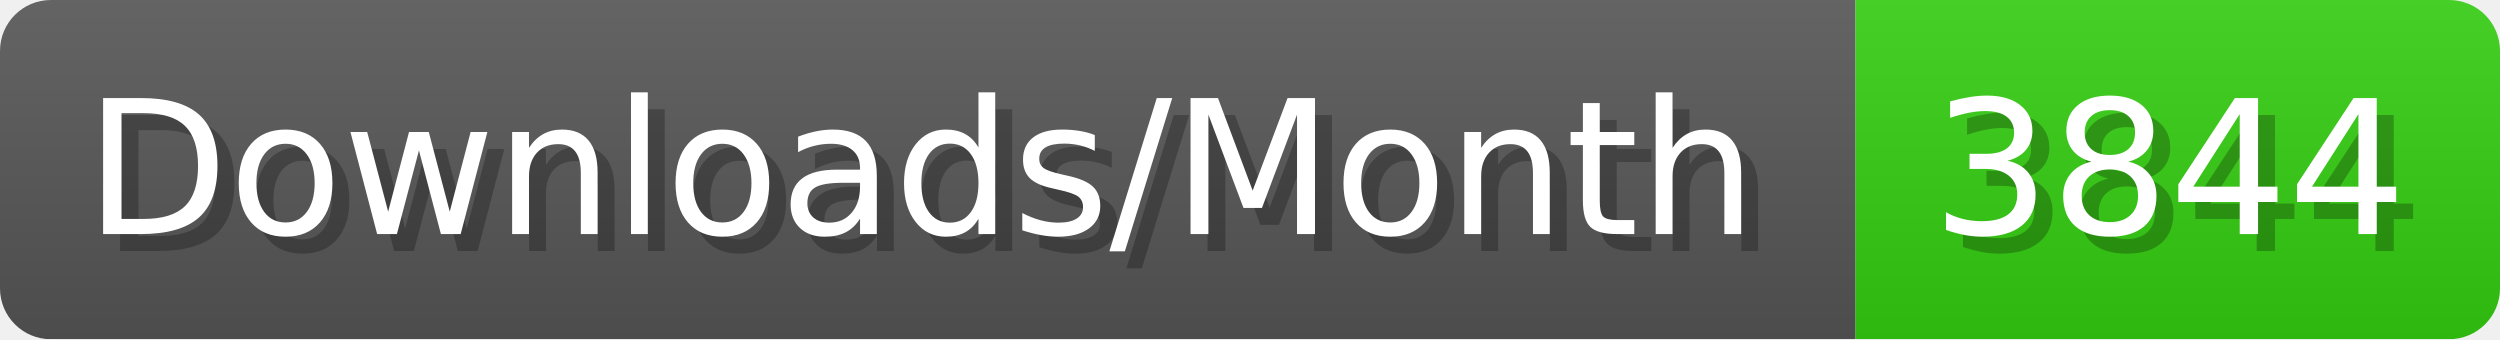
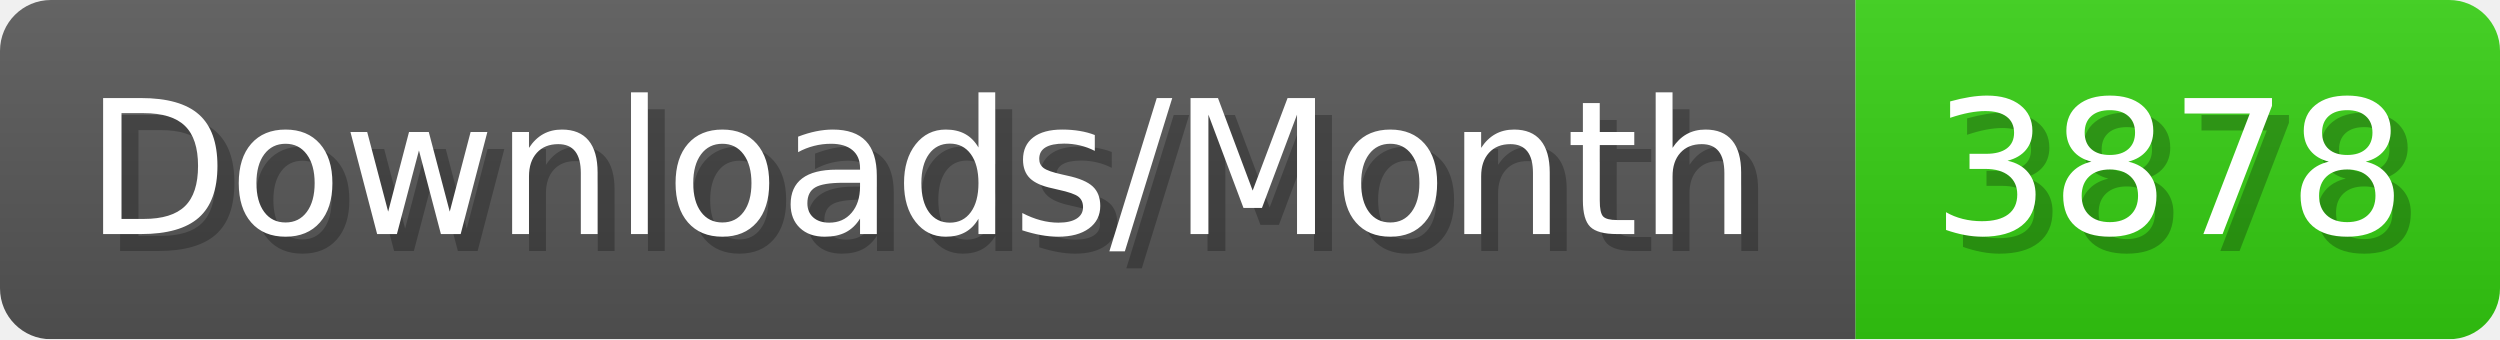
- <svg xmlns="http://www.w3.org/2000/svg" width="147.4" height="20" viewBox="0 0 1474 200" role="img" aria-label="Downloads/Month: 3844">
+ <svg xmlns="http://www.w3.org/2000/svg" width="147.4" height="20" viewBox="0 0 1474 200" role="img" aria-label="Downloads/Month: 3878">
  <linearGradient id="YlXUI" x2="0" y2="100%">
    <stop offset="0" stop-opacity=".1" stop-color="#EEE" />
    <stop offset="1" stop-opacity=".1" />
  </linearGradient>
  <mask id="JHhop">
    <rect width="1474" height="200" rx="30" fill="#FFF" />
  </mask>
  <g mask="url(#JHhop)">
    <rect width="1094" height="200" fill="#555" />
    <rect width="380" height="200" fill="#3C1" x="1094" />
    <rect width="1474" height="200" fill="url(#YlXUI)" />
  </g>
  <g aria-hidden="true" fill="#fff" text-anchor="start" font-family="Verdana,DejaVu Sans,sans-serif" font-size="110">
    <text x="60" y="148" textLength="994" fill="#000" opacity="0.25">Downloads/Month</text>
    <text x="50" y="138" textLength="994">Downloads/Month</text>
-     <text x="1149" y="148" textLength="280" fill="#000" opacity="0.25">3844</text>
-     <text x="1139" y="138" textLength="280">3844</text>
+     <text x="1149" y="148" textLength="280" fill="#000" opacity="0.25">3878</text>
+     <text x="1139" y="138" textLength="280">3878</text>
  </g>
</svg>
